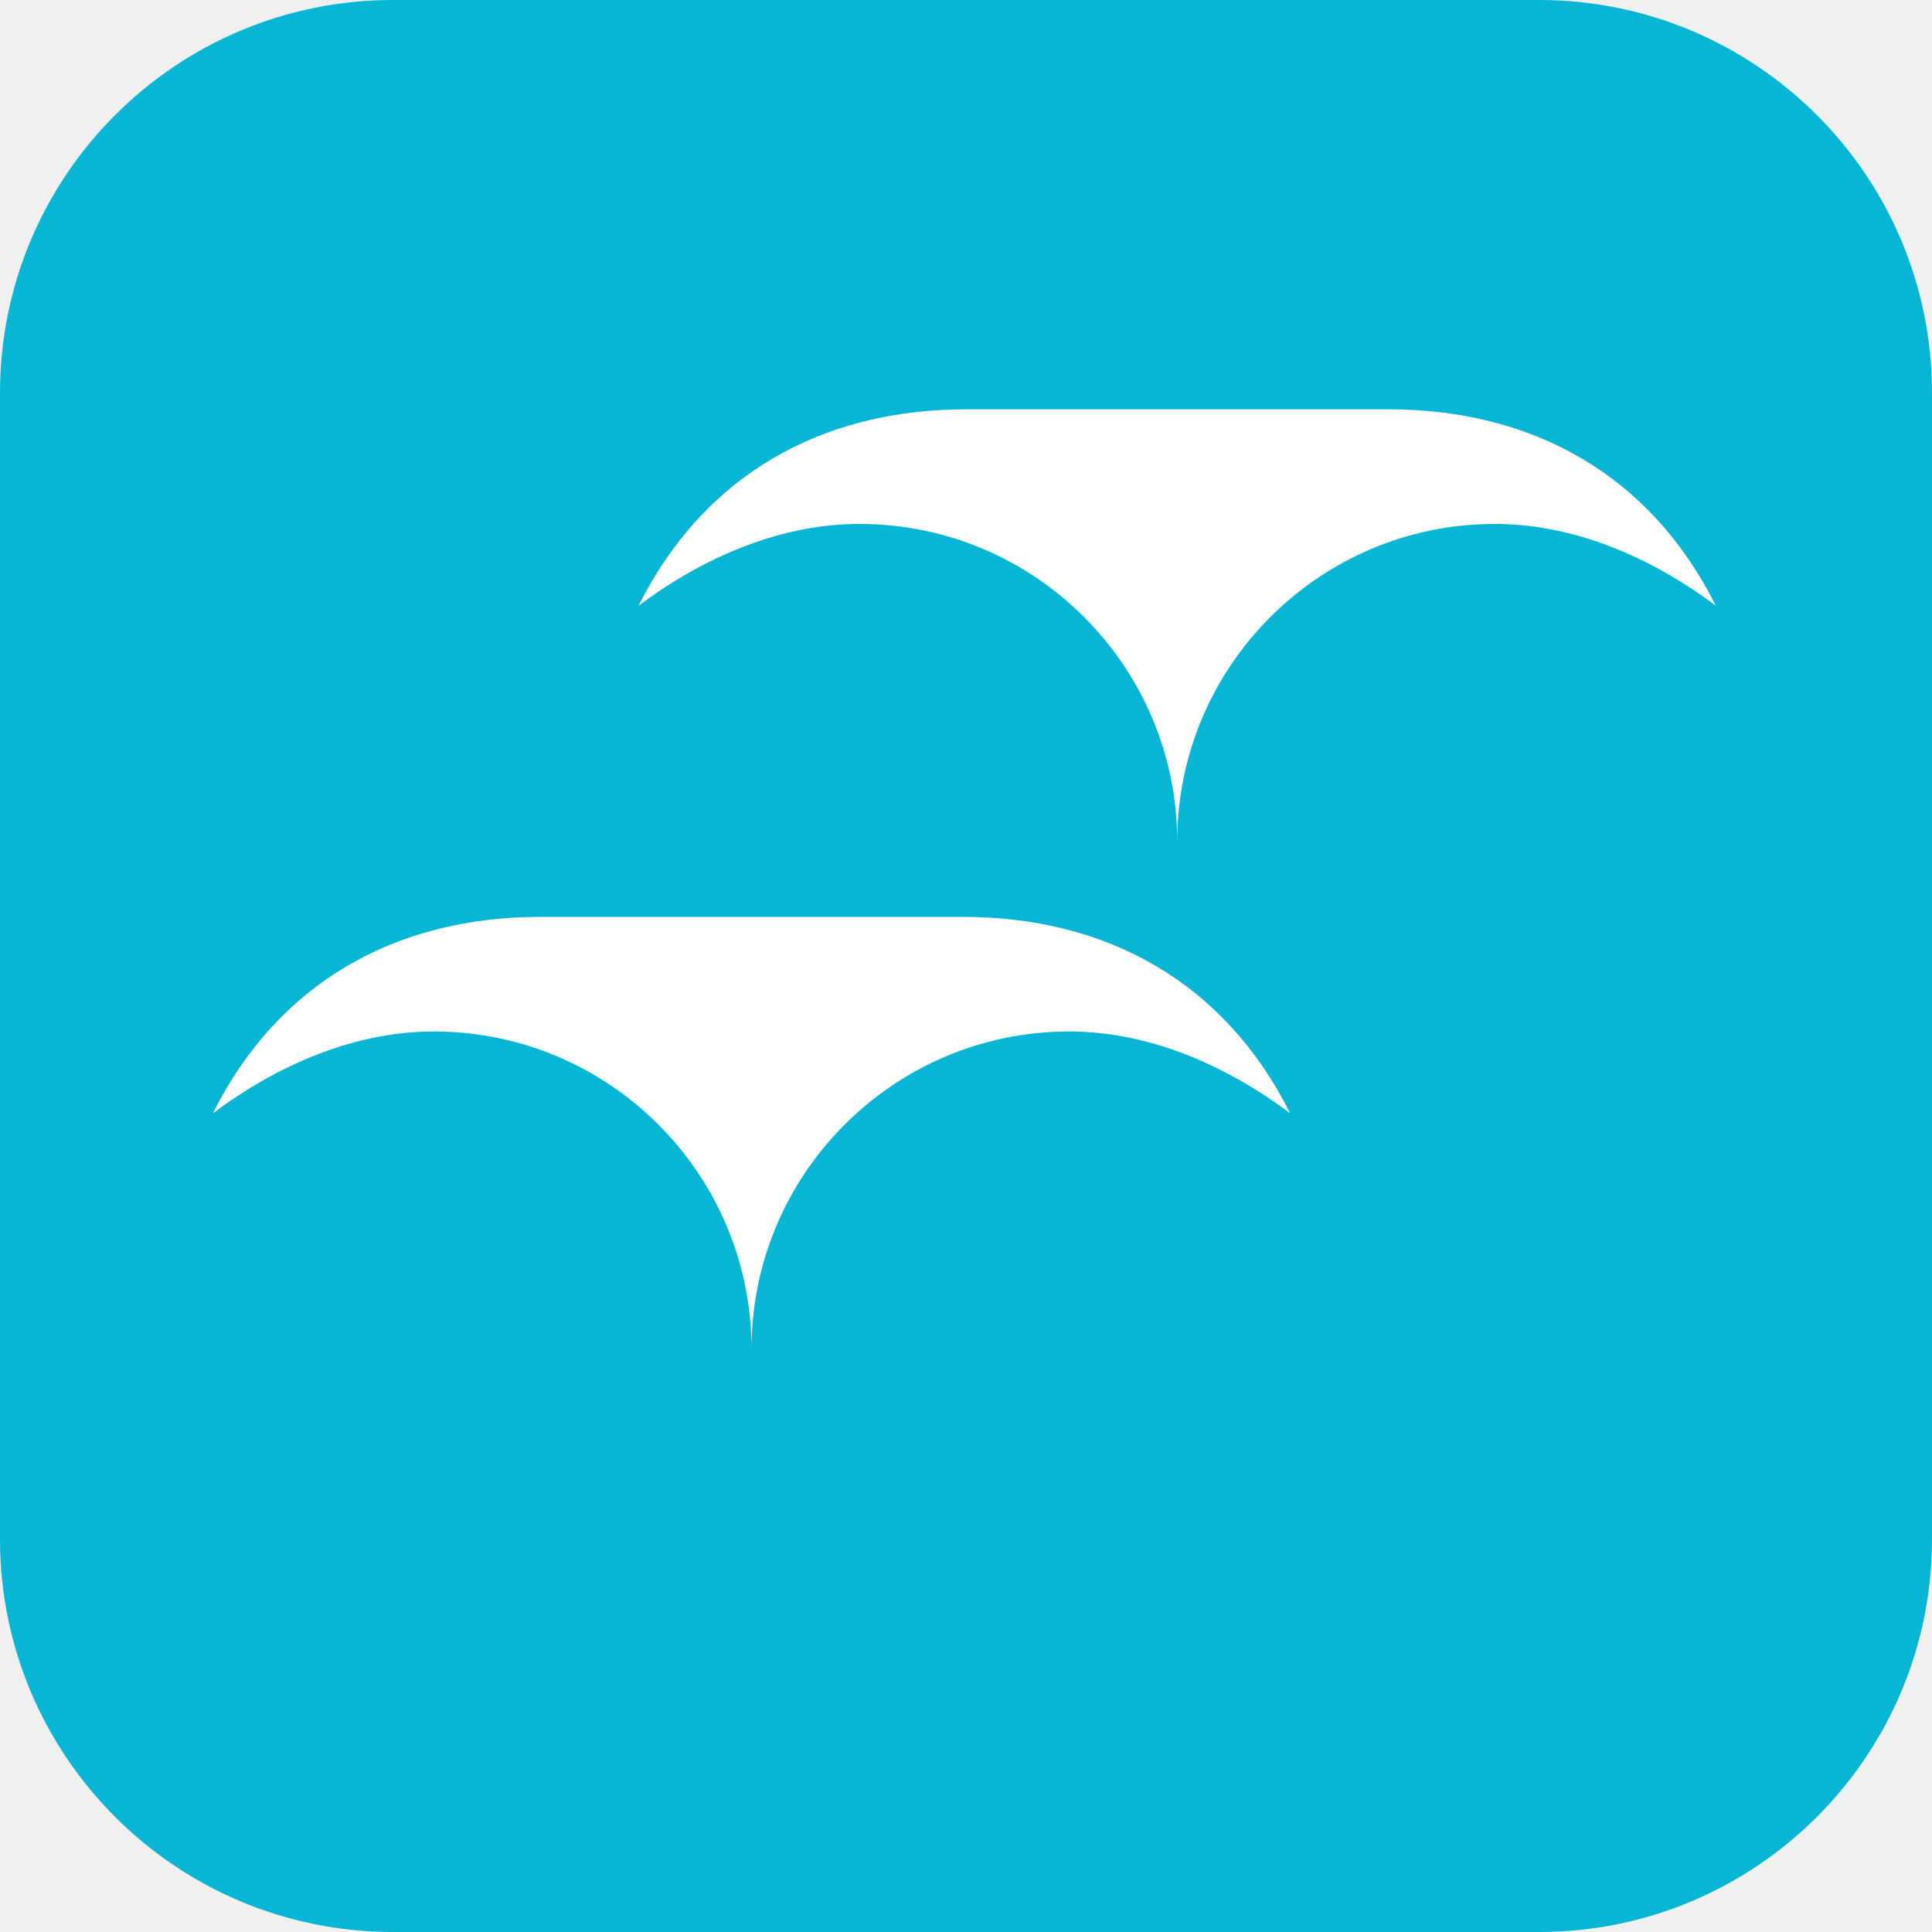
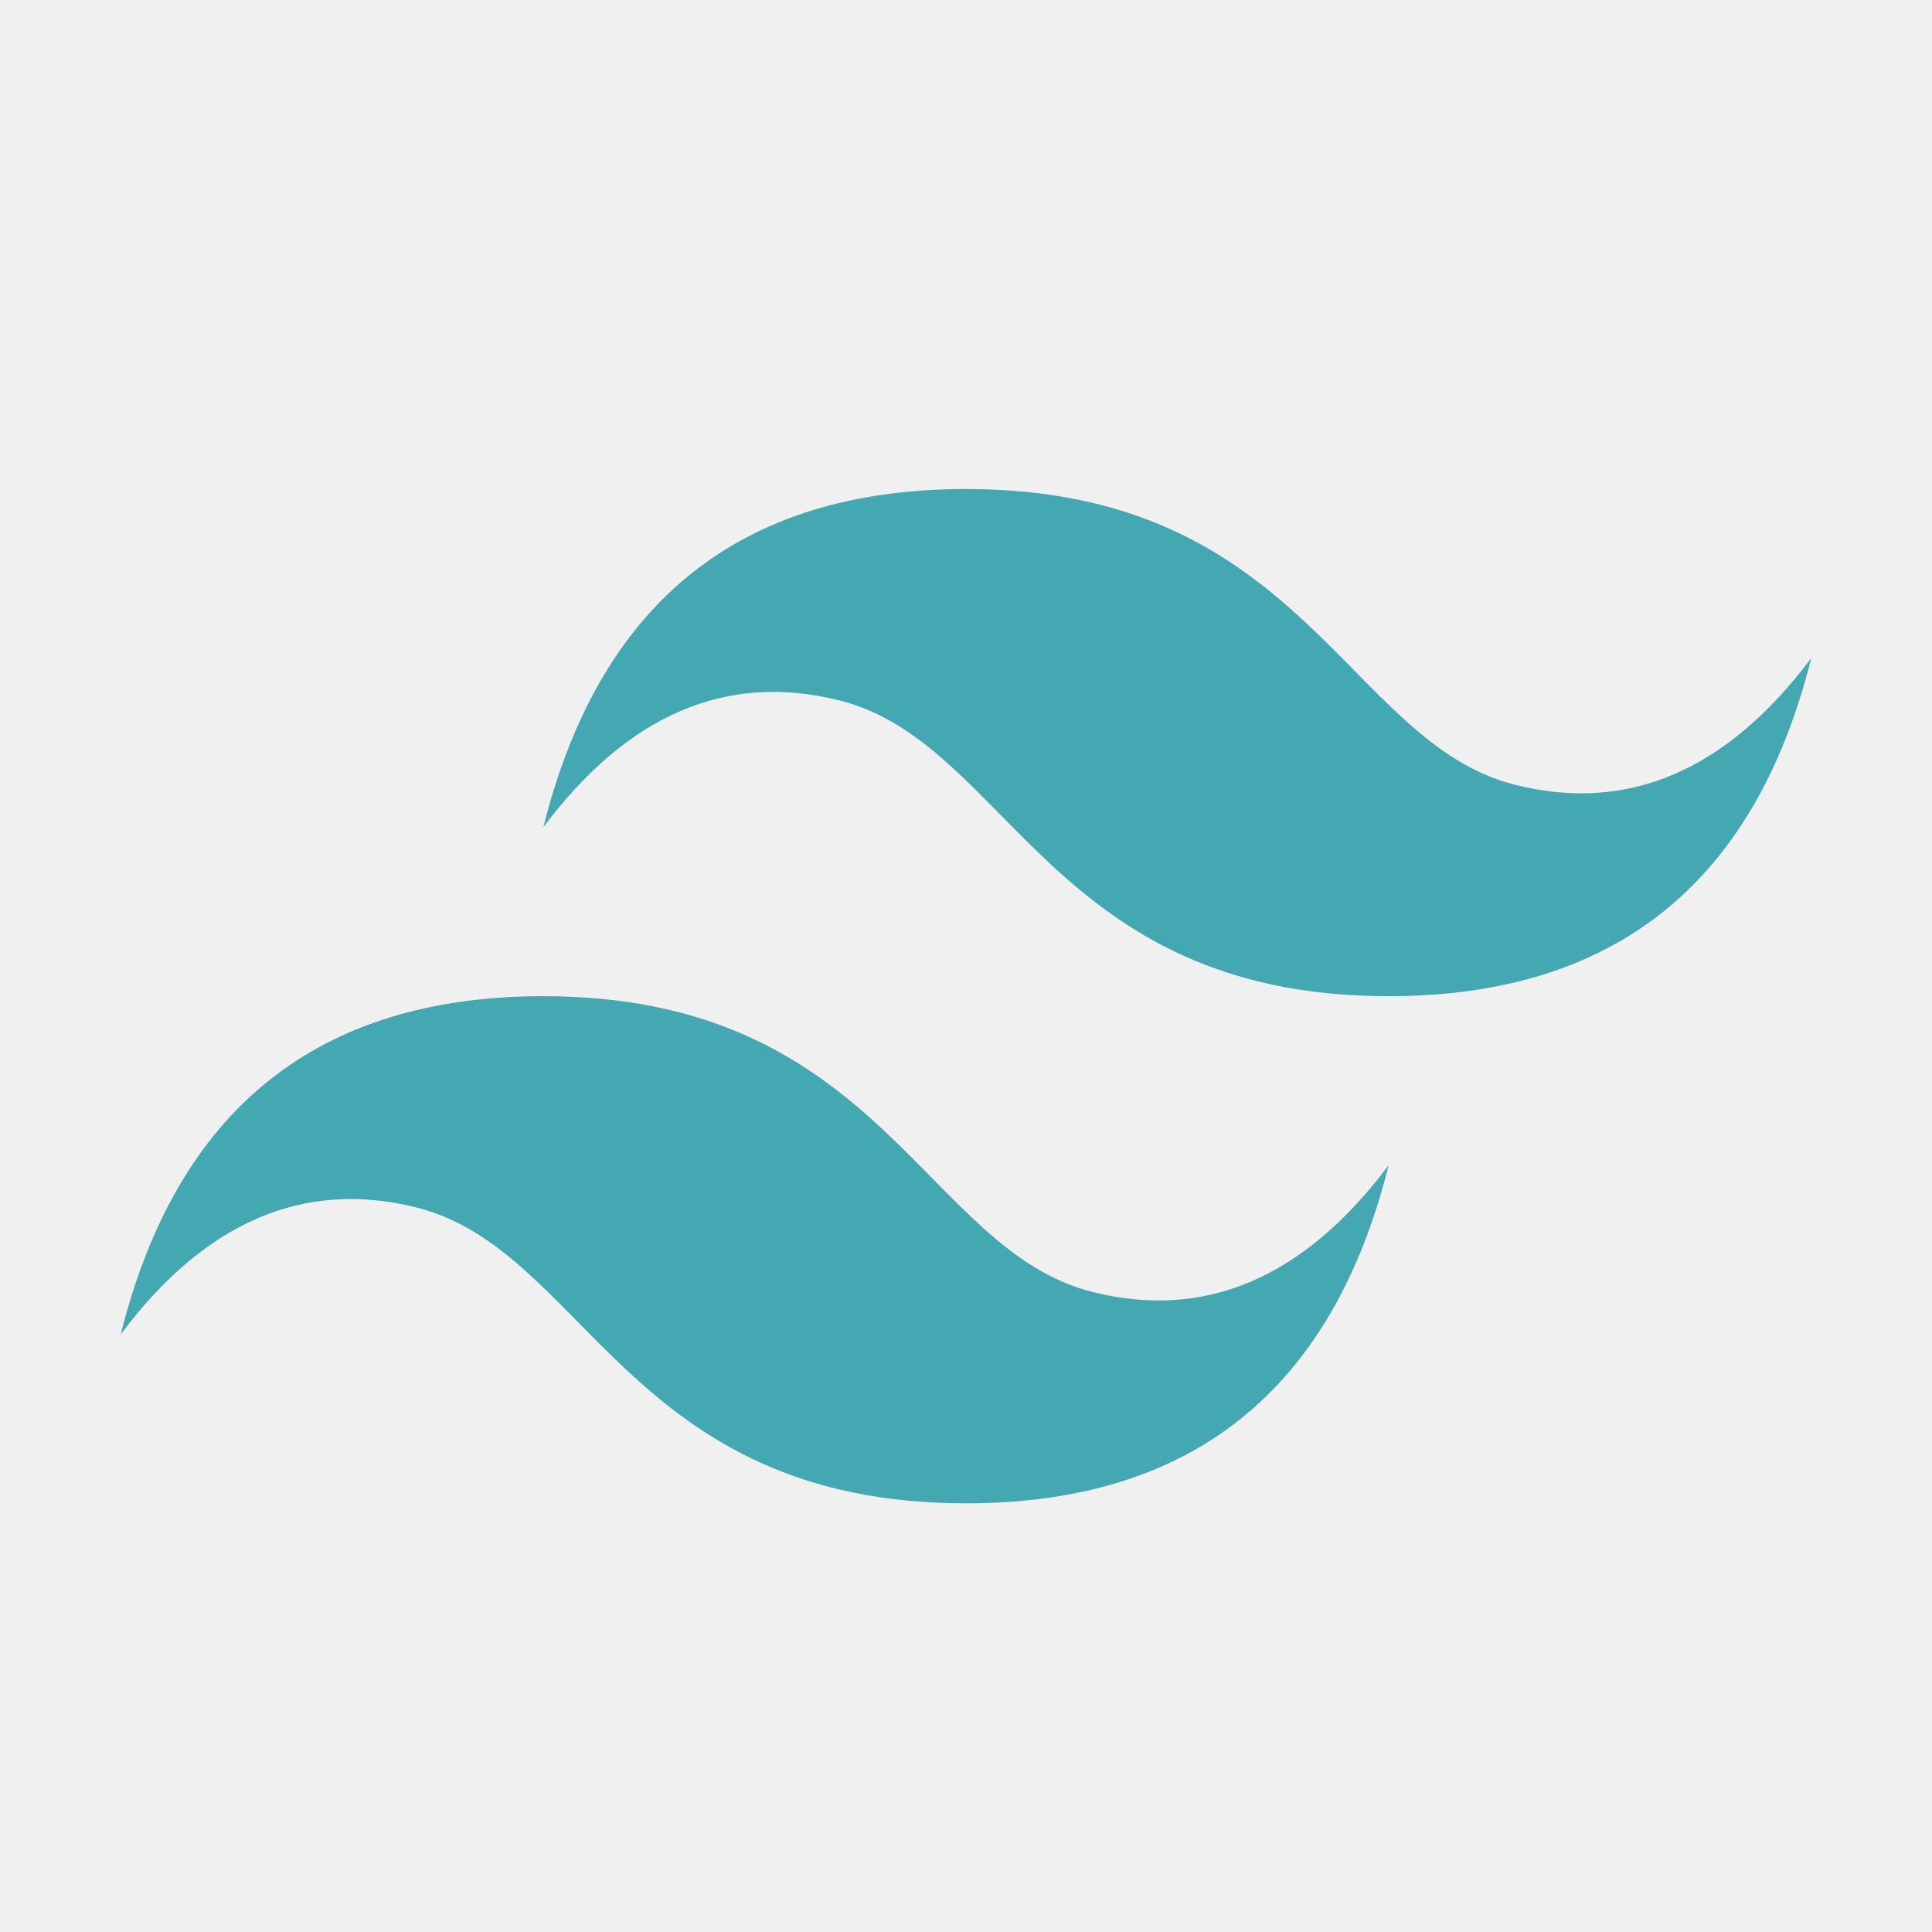
- <svg xmlns="http://www.w3.org/2000/svg" viewBox="0 0 118 118" fill="none">
-   <rect width="118" height="118" rx="24" fill="#06B6D4" />
-   <path d="M59 25c-8.8 0-16 4-20 12 4-3 8.7-5 13.5-5 10.7 0 19.4 8.7 19.4 19.4 0-10.7 8.7-19.4 19.4-19.4 4.8 0 9.5 2 13.5 5-4-8-11.2-12-20-12zm-26 31c-8.8 0-16 4-20 12 4-3 8.7-5 13.5-5 10.7 0 19.4 8.7 19.4 19.4 0-10.7 8.7-19.4 19.4-19.4 4.8 0 9.5 2 13.5 5-4-8-11.2-12-20-12z" fill="white" />
+ <svg xmlns="http://www.w3.org/2000/svg" width="800px" height="800px" viewBox="0 0 32 32">
+   <path d="M9,13.7q1.4-5.6,7-5.6c5.6,0,6.3,4.2,9.1,4.9q2.8.7,4.9-2.1-1.4,5.6-7,5.6c-5.6,0-6.3-4.2-9.1-4.9Q11.1,10.9,9,13.7ZM2,22.1q1.4-5.6,7-5.6c5.6,0,6.3,4.2,9.1,4.9q2.8.7,4.9-2.1-1.4,5.6-7,5.6c-5.6,0-6.3-4.2-9.1-4.9Q4.1,19.3,2,22.1Z" style="fill:#44a8b3" />
</svg>
